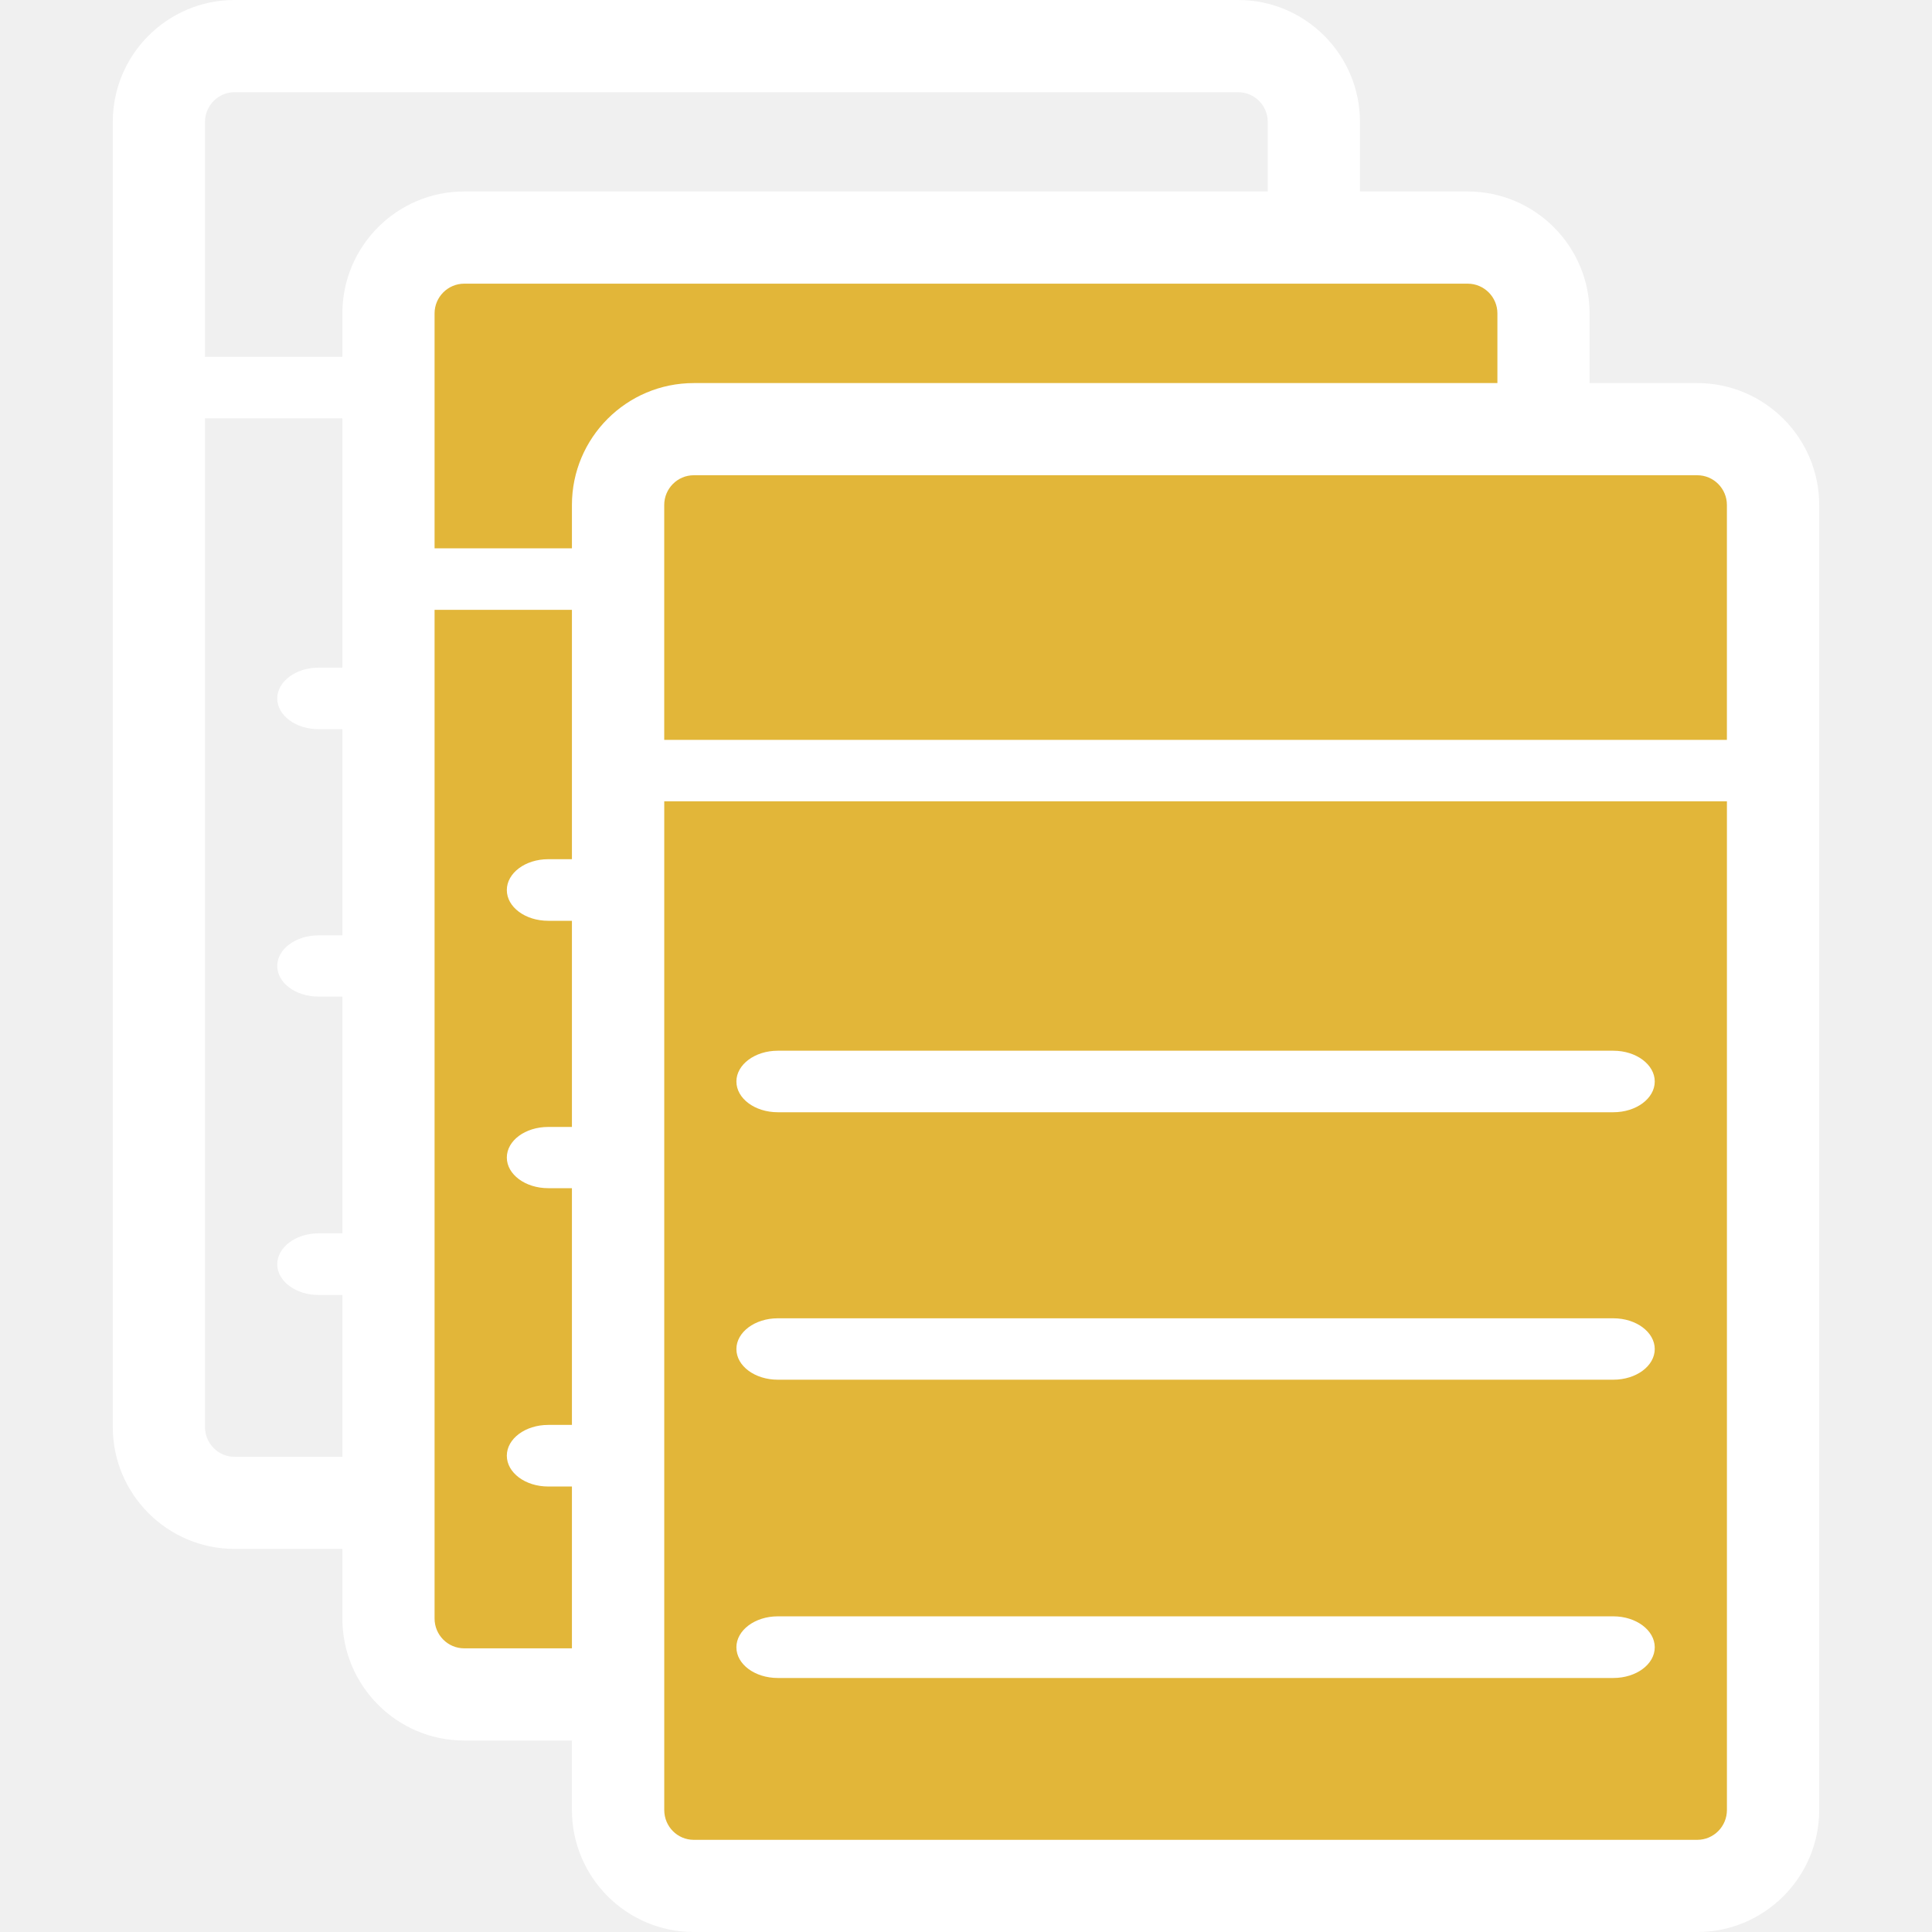
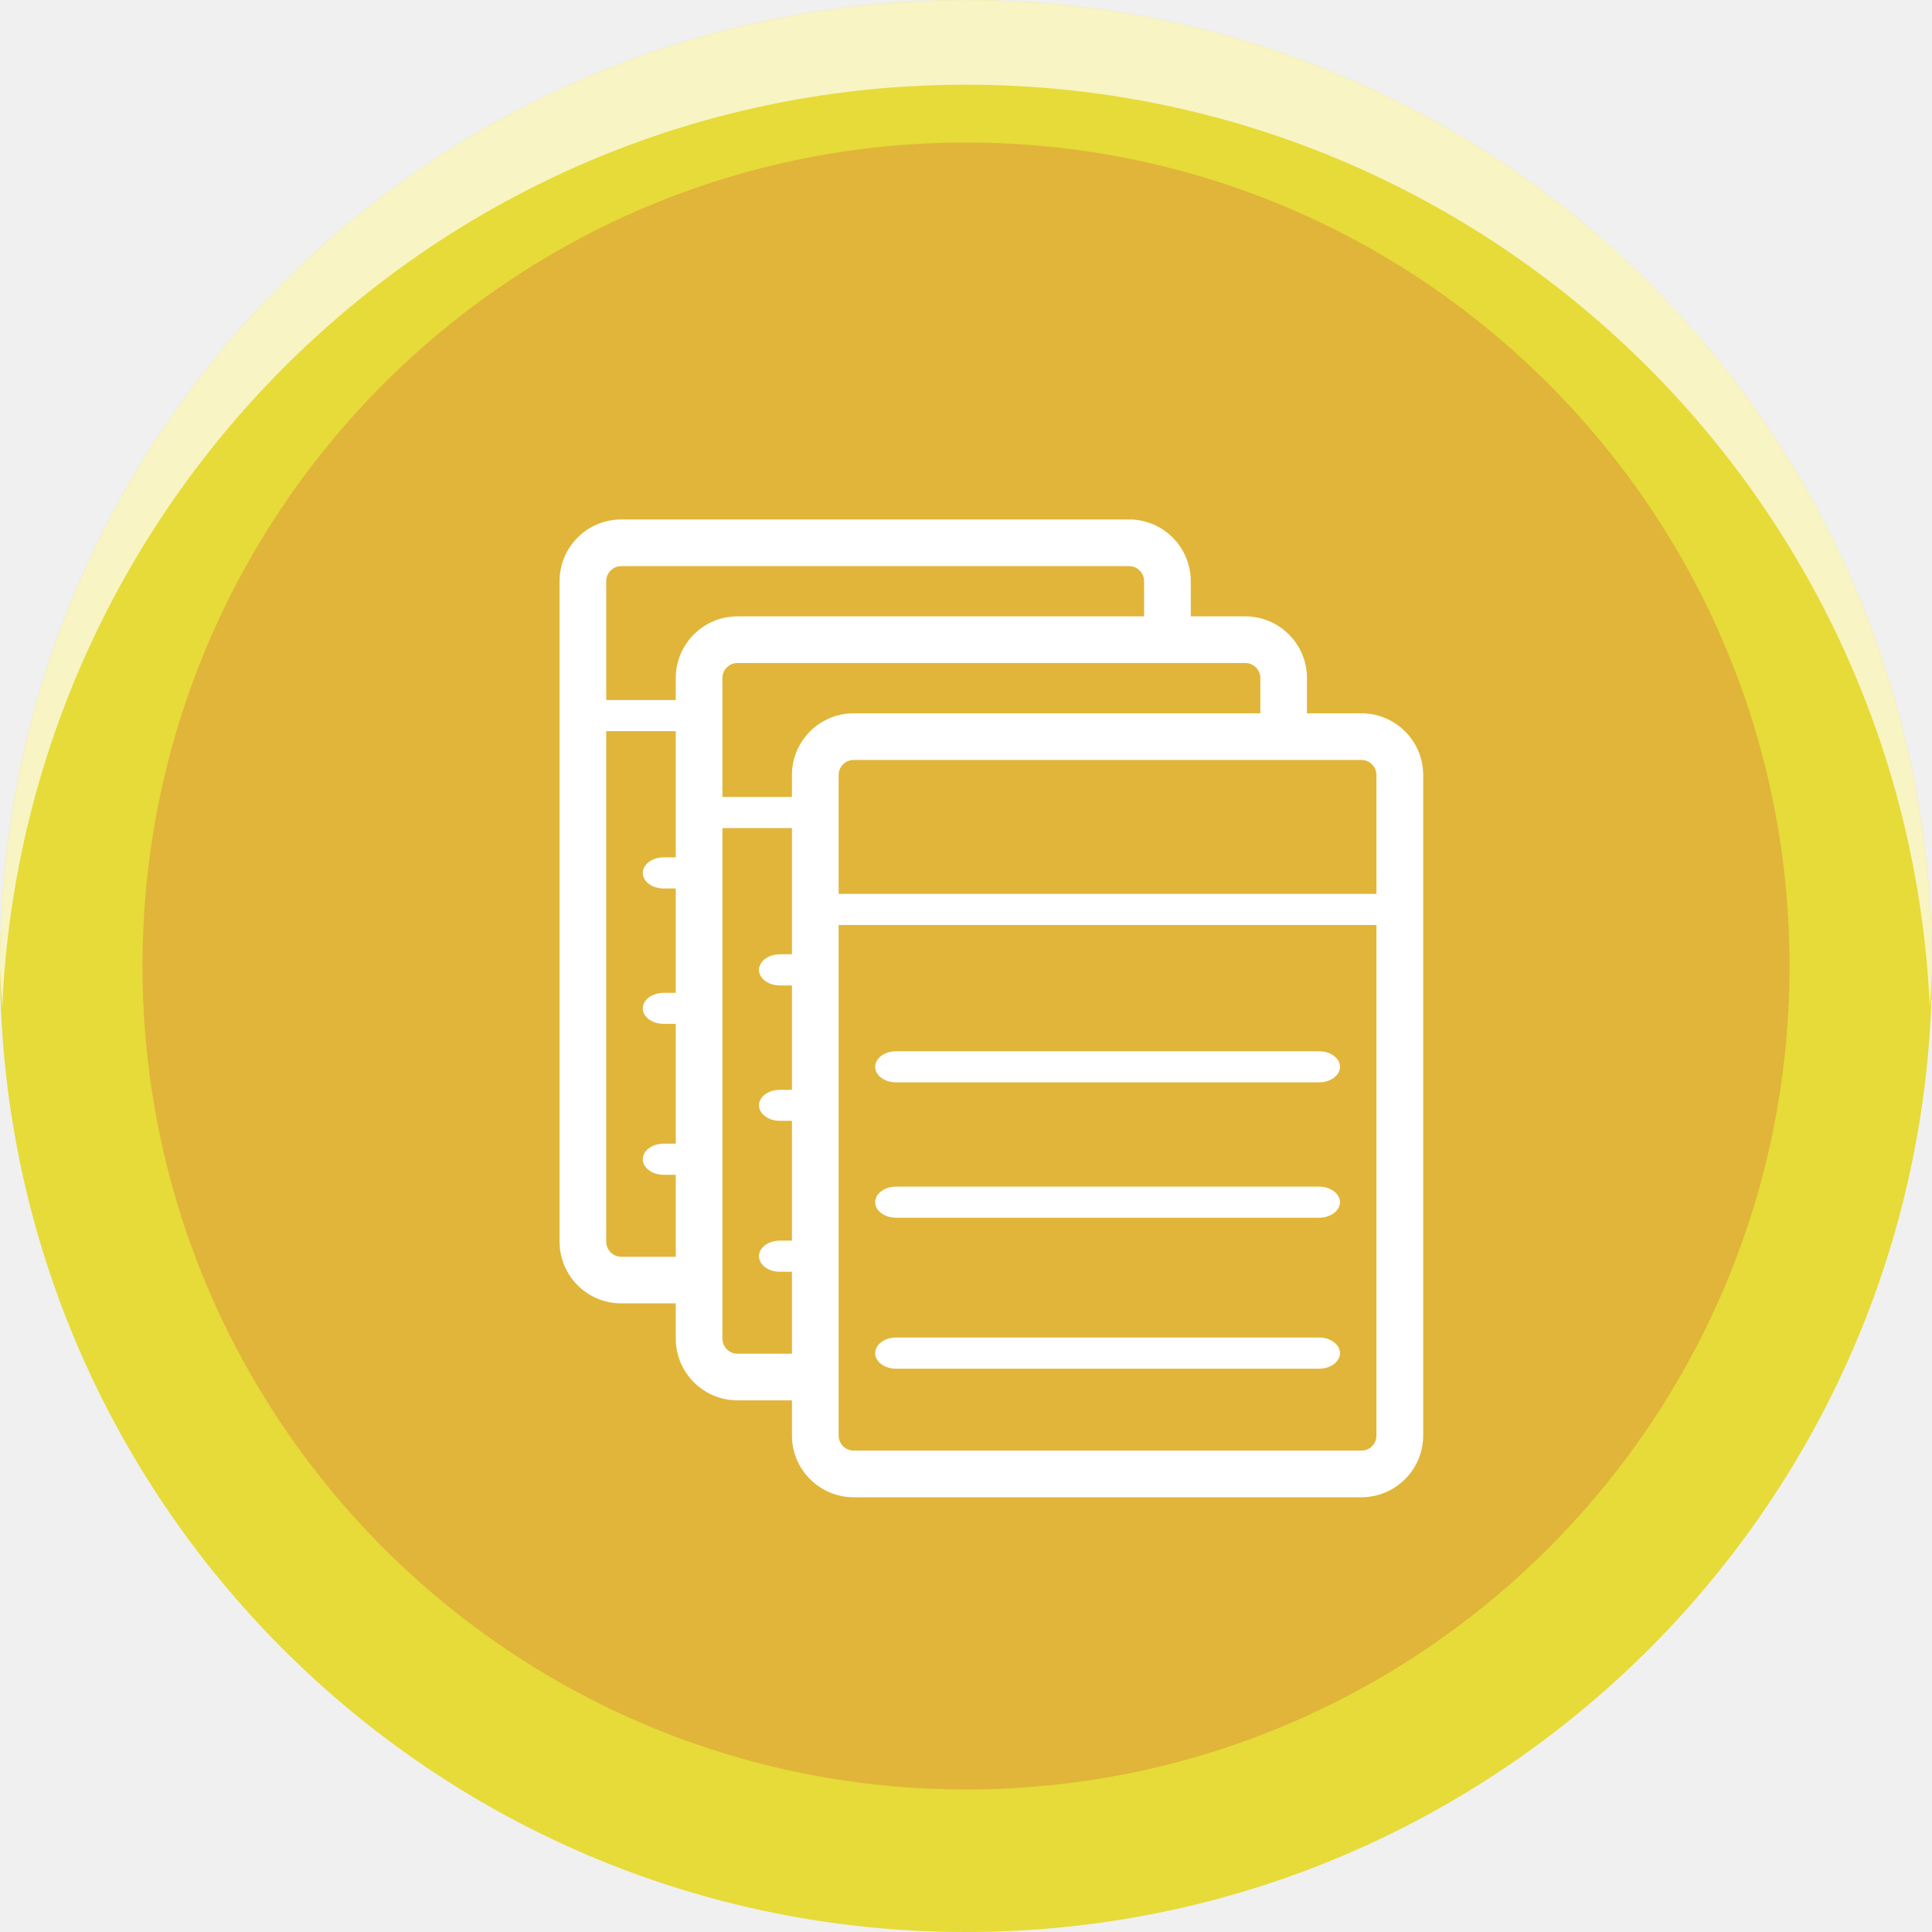
<svg xmlns="http://www.w3.org/2000/svg" version="1.1" id="圖層_1" x="0px" y="0px" width="75px" height="75px" viewBox="0 0 75 75" enable-background="new 0 0 75 75" xml:space="preserve">
  <g>
-     <g>
-       <path fill="#FFFFFF" d="M48.062,0H9.106c-2.61,0-4.728,2.122-4.728,4.732v50.662c0,2.608,2.117,4.734,4.728,4.734h38.955    c2.612,0,4.732-2.126,4.732-4.734V4.732C52.794,2.122,50.674,0,48.062,0z M9.106,3.579h38.955c0.64,0,1.153,0.52,1.153,1.154v9.12    H7.958v-9.12C7.958,4.099,8.474,3.579,9.106,3.579z M48.062,56.553H9.106c-0.633,0-1.148-0.518-1.148-1.158V16.239h41.257v39.155    C49.215,56.035,48.701,56.553,48.062,56.553z" />
-       <path fill="#FFFFFF" d="M44.809,25.918H12.371c-0.892,0-1.608,0.541-1.608,1.197c0,0.658,0.717,1.192,1.608,1.192h32.438    c0.889,0,1.604-0.534,1.604-1.192C46.412,26.459,45.697,25.918,44.809,25.918z" />
-       <path fill="#FFFFFF" d="M44.809,36.31H12.371c-0.892,0-1.608,0.534-1.608,1.19c0,0.658,0.717,1.188,1.608,1.188h32.438    c0.889,0,1.604-0.529,1.604-1.188C46.412,36.844,45.697,36.31,44.809,36.31z" />
-       <path fill="#FFFFFF" d="M44.809,47.878H12.371c-0.892,0-1.608,0.543-1.608,1.199c0,0.66,0.717,1.194,1.608,1.194h32.438    c0.889,0,1.604-0.534,1.604-1.194C46.412,48.421,45.697,47.878,44.809,47.878z" />
-     </g>
-     <g>
-       <rect x="14.688" y="9.867" fill="#E2B639" width="45.396" height="54.673" />
+     <path fill="#E6DB39" d="M75,37.502C75,58.21,58.209,75,37.5,75C16.789,75,0,58.21,0,37.502c0-20.712,16.788-37.5,37.5-37.5   C58.209,0.002,75,16.79,75,37.502" />
+     <path fill="#E1B539" d="M69.469,37.502c0,17.653-14.314,31.965-31.968,31.965c-17.655,0-31.969-14.313-31.969-31.965   c0-17.657,14.314-31.97,31.969-31.97C55.154,5.533,69.469,19.846,69.469,37.502" />
+     <g opacity="0.7">
      <g>
-         <path fill="#FFFFFF" d="M56.974,7.433H18.021c-2.612,0-4.73,2.124-4.73,4.732V62.83c0,2.61,2.118,4.737,4.73,4.737h38.952     c2.61,0,4.734-2.127,4.734-4.737V12.165C61.708,9.557,59.584,7.433,56.974,7.433z M18.021,11.012h38.952     c0.641,0,1.156,0.52,1.156,1.153v9.121H16.87v-9.121C16.87,11.532,17.386,11.012,18.021,11.012z M56.974,63.988H18.021     c-0.636,0-1.151-0.518-1.151-1.158V23.674h41.26V62.83C58.13,63.471,57.614,63.988,56.974,63.988z" />
-         <path fill="#FFFFFF" d="M53.719,33.354H21.281c-0.892,0-1.606,0.541-1.606,1.197c0,0.661,0.715,1.194,1.606,1.194h32.438     c0.889,0,1.604-0.534,1.604-1.194C55.322,33.895,54.607,33.354,53.719,33.354z" />
-         <path fill="#FFFFFF" d="M53.719,43.748H21.281c-0.892,0-1.606,0.531-1.606,1.188c0,0.653,0.715,1.189,1.606,1.189h32.438     c0.889,0,1.604-0.536,1.604-1.189C55.322,44.279,54.607,43.748,53.719,43.748z" />
-         <path fill="#FFFFFF" d="M53.719,55.315H21.281c-0.892,0-1.606,0.539-1.606,1.194c0,0.661,0.715,1.197,1.606,1.197h32.438     c0.889,0,1.604-0.536,1.604-1.197C55.322,55.854,54.607,55.315,53.719,55.315z" />
+         <path fill="#FFFFFF" d="M37.498,3.288c20.156,0,36.553,15.913,37.418,35.855C74.939,38.596,75,38.055,75,37.502     c0-20.712-16.789-37.5-37.502-37.5C16.789,0.002,0,16.79,0,37.502c0,0.552,0.06,1.093,0.083,1.641     C0.95,19.201,17.345,3.288,37.498,3.288" />
+         <rect x="0" fill="none" width="75" height="39.144" />
      </g>
    </g>
    <g>
-       <rect x="23.598" y="17.3" fill="#E2B639" width="45.398" height="54.676" />
      <g>
-         <path fill="#FFFFFF" d="M65.887,14.871H26.932c-2.61,0-4.73,2.122-4.73,4.732v50.661c0,2.61,2.12,4.736,4.73,4.736h38.955     c2.607,0,4.734-2.126,4.734-4.736V19.603C70.621,16.992,68.494,14.871,65.887,14.871z M26.932,18.449h38.955     c0.638,0,1.151,0.52,1.151,1.154v9.118H25.785v-9.118C25.785,18.969,26.298,18.449,26.932,18.449z M65.887,71.422H26.932     c-0.634,0-1.146-0.517-1.146-1.158V31.107h41.253v39.156C67.038,70.905,66.524,71.422,65.887,71.422z" />
-         <path fill="#FFFFFF" d="M62.631,40.789H30.193c-0.889,0-1.606,0.538-1.606,1.194c0,0.66,0.718,1.194,1.606,1.194h32.438     c0.887,0,1.606-0.534,1.606-1.194C64.237,41.327,63.518,40.789,62.631,40.789z" />
-         <path fill="#FFFFFF" d="M62.631,51.176H30.193c-0.889,0-1.606,0.539-1.606,1.195c0,0.655,0.718,1.189,1.606,1.189h32.438     c0.887,0,1.606-0.534,1.606-1.189C64.237,51.715,63.518,51.176,62.631,51.176z" />
-         <path fill="#FFFFFF" d="M62.631,62.746H30.193c-0.889,0-1.606,0.543-1.606,1.201c0,0.661,0.718,1.192,1.606,1.192h32.438     c0.887,0,1.606-0.531,1.606-1.192C64.237,63.289,63.518,62.746,62.631,62.746z" />
+         <path fill="#FFFFFF" d="M43.83,20.165H24.115c-1.321,0-2.393,1.074-2.393,2.395v25.641c0,1.319,1.071,2.396,2.393,2.396H43.83     c1.322,0,2.395-1.076,2.395-2.396V22.56C46.225,21.239,45.152,20.165,43.83,20.165z M24.115,21.976H43.83     c0.324,0,0.584,0.263,0.584,0.584v4.616h-20.88V22.56C23.534,22.239,23.795,21.976,24.115,21.976z M43.83,48.787H24.115     c-0.32,0-0.582-0.263-0.582-0.586V28.384h20.88v19.817C44.414,48.524,44.154,48.787,43.83,48.787z" />
+         <path fill="#FFFFFF" d="M42.184,33.282H25.767c-0.451,0-0.814,0.274-0.814,0.606c0,0.333,0.363,0.603,0.814,0.603h16.417     c0.451,0,0.813-0.27,0.813-0.603C42.996,33.556,42.635,33.282,42.184,33.282z" />
+         <path fill="#FFFFFF" d="M42.184,38.542H25.767c-0.451,0-0.814,0.27-0.814,0.602c0,0.334,0.363,0.602,0.814,0.602h16.417     c0.451,0,0.813-0.268,0.813-0.602C42.996,38.812,42.635,38.542,42.184,38.542z" />
+         <path fill="#FFFFFF" d="M42.184,44.396H25.767c-0.451,0-0.814,0.274-0.814,0.606c0,0.335,0.363,0.604,0.814,0.604h16.417     c0.451,0,0.813-0.27,0.813-0.604C42.996,44.671,42.635,44.396,42.184,44.396z" />
+       </g>
+       <g>
+         <rect x="26.939" y="25.159" fill="#E1B539" width="22.977" height="27.67" />
+         <g>
+           <path fill="#FFFFFF" d="M48.342,23.927H28.627c-1.322,0-2.394,1.075-2.394,2.395v25.642c0,1.321,1.071,2.397,2.394,2.397h19.715      c1.32,0,2.395-1.076,2.395-2.397V26.322C50.736,25.002,49.662,23.927,48.342,23.927z M28.627,25.738h19.715      c0.322,0,0.584,0.264,0.584,0.584v4.616H28.044v-4.616C28.044,26.001,28.305,25.738,28.627,25.738z M48.342,52.55H28.627      c-0.322,0-0.583-0.262-0.583-0.586V32.147h20.881v19.817C48.926,52.288,48.664,52.55,48.342,52.55z" />
+           <path fill="#FFFFFF" d="M46.693,37.045H30.277c-0.451,0-0.813,0.274-0.813,0.605c0,0.334,0.362,0.605,0.813,0.605h16.417      c0.449,0,0.813-0.271,0.813-0.605C47.506,37.319,47.143,37.045,46.693,37.045z" />
+           <path fill="#FFFFFF" d="M46.693,42.306H30.277c-0.451,0-0.813,0.27-0.813,0.602c0,0.331,0.362,0.602,0.813,0.602h16.417      c0.449,0,0.813-0.271,0.813-0.602C47.506,42.575,47.143,42.306,46.693,42.306z" />
+           <path fill="#FFFFFF" d="M46.693,48.16H30.277c-0.451,0-0.813,0.273-0.813,0.604c0,0.335,0.362,0.606,0.813,0.606h16.417      c0.449,0,0.813-0.271,0.813-0.606C47.506,48.434,47.143,48.16,46.693,48.16z" />
+         </g>
+       </g>
+       <g>
+         <rect x="31.449" y="28.921" fill="#E1B539" width="22.977" height="27.672" />
+         <g>
+           <path fill="#FFFFFF" d="M52.852,27.691H33.137c-1.321,0-2.394,1.074-2.394,2.395v25.64c0,1.321,1.073,2.397,2.394,2.397h19.715      c1.32,0,2.396-1.076,2.396-2.397v-25.64C55.248,28.765,54.172,27.691,52.852,27.691z M33.137,29.502h19.715      c0.322,0,0.582,0.263,0.582,0.583v4.615H32.556v-4.615C32.556,29.766,32.816,29.502,33.137,29.502z M52.852,56.312H33.137      c-0.321,0-0.581-0.261-0.581-0.586V35.909h20.877v19.817C53.434,56.051,53.174,56.312,52.852,56.312z" />
+           <path fill="#FFFFFF" d="M51.205,40.809H34.787c-0.45,0-0.813,0.272-0.813,0.604c0,0.334,0.363,0.604,0.813,0.604h16.418      c0.447,0,0.813-0.271,0.813-0.604C52.018,41.081,51.652,40.809,51.205,40.809z" />
+           <path fill="#FFFFFF" d="M51.205,46.065H34.787c-0.45,0-0.813,0.272-0.813,0.604s0.363,0.603,0.813,0.603h16.418      c0.447,0,0.813-0.271,0.813-0.603S51.652,46.065,51.205,46.065z" />
+           <path fill="#FFFFFF" d="M51.205,51.922H34.787c-0.45,0-0.813,0.274-0.813,0.607c0,0.334,0.363,0.604,0.813,0.604h16.418      c0.447,0,0.813-0.27,0.813-0.604C52.018,52.196,51.652,51.922,51.205,51.922z" />
+         </g>
      </g>
    </g>
  </g>
</svg>
